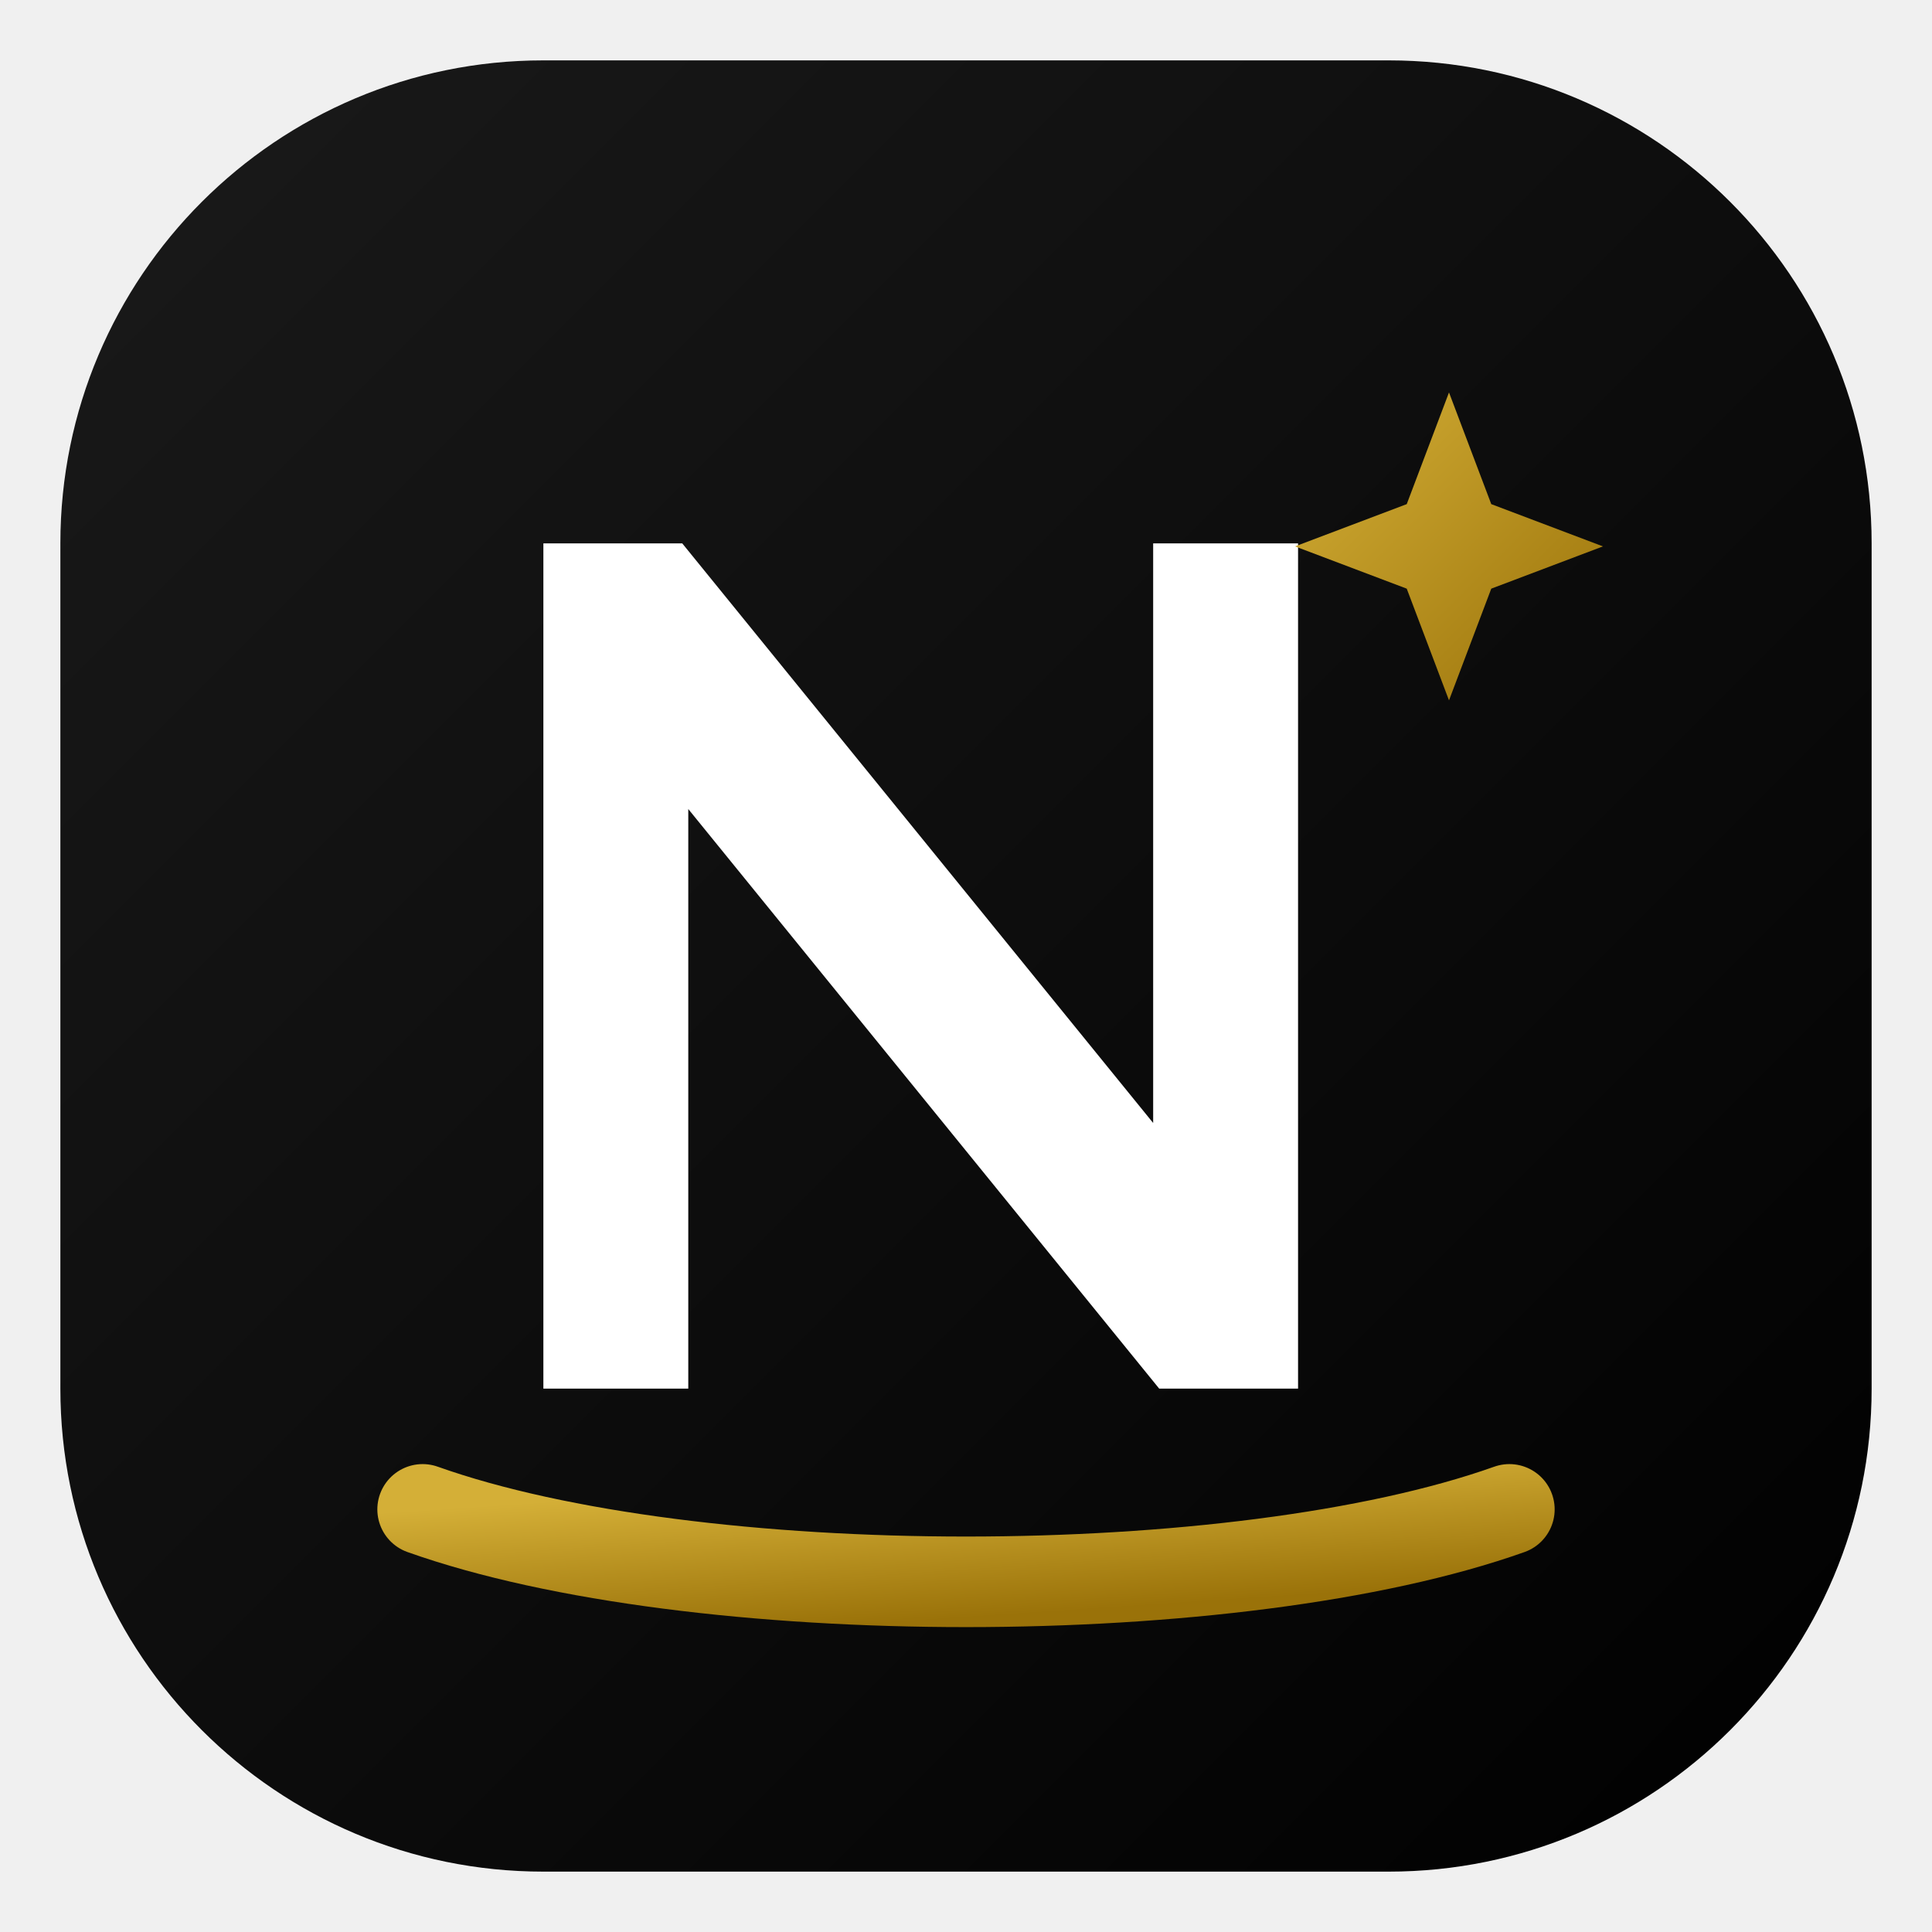
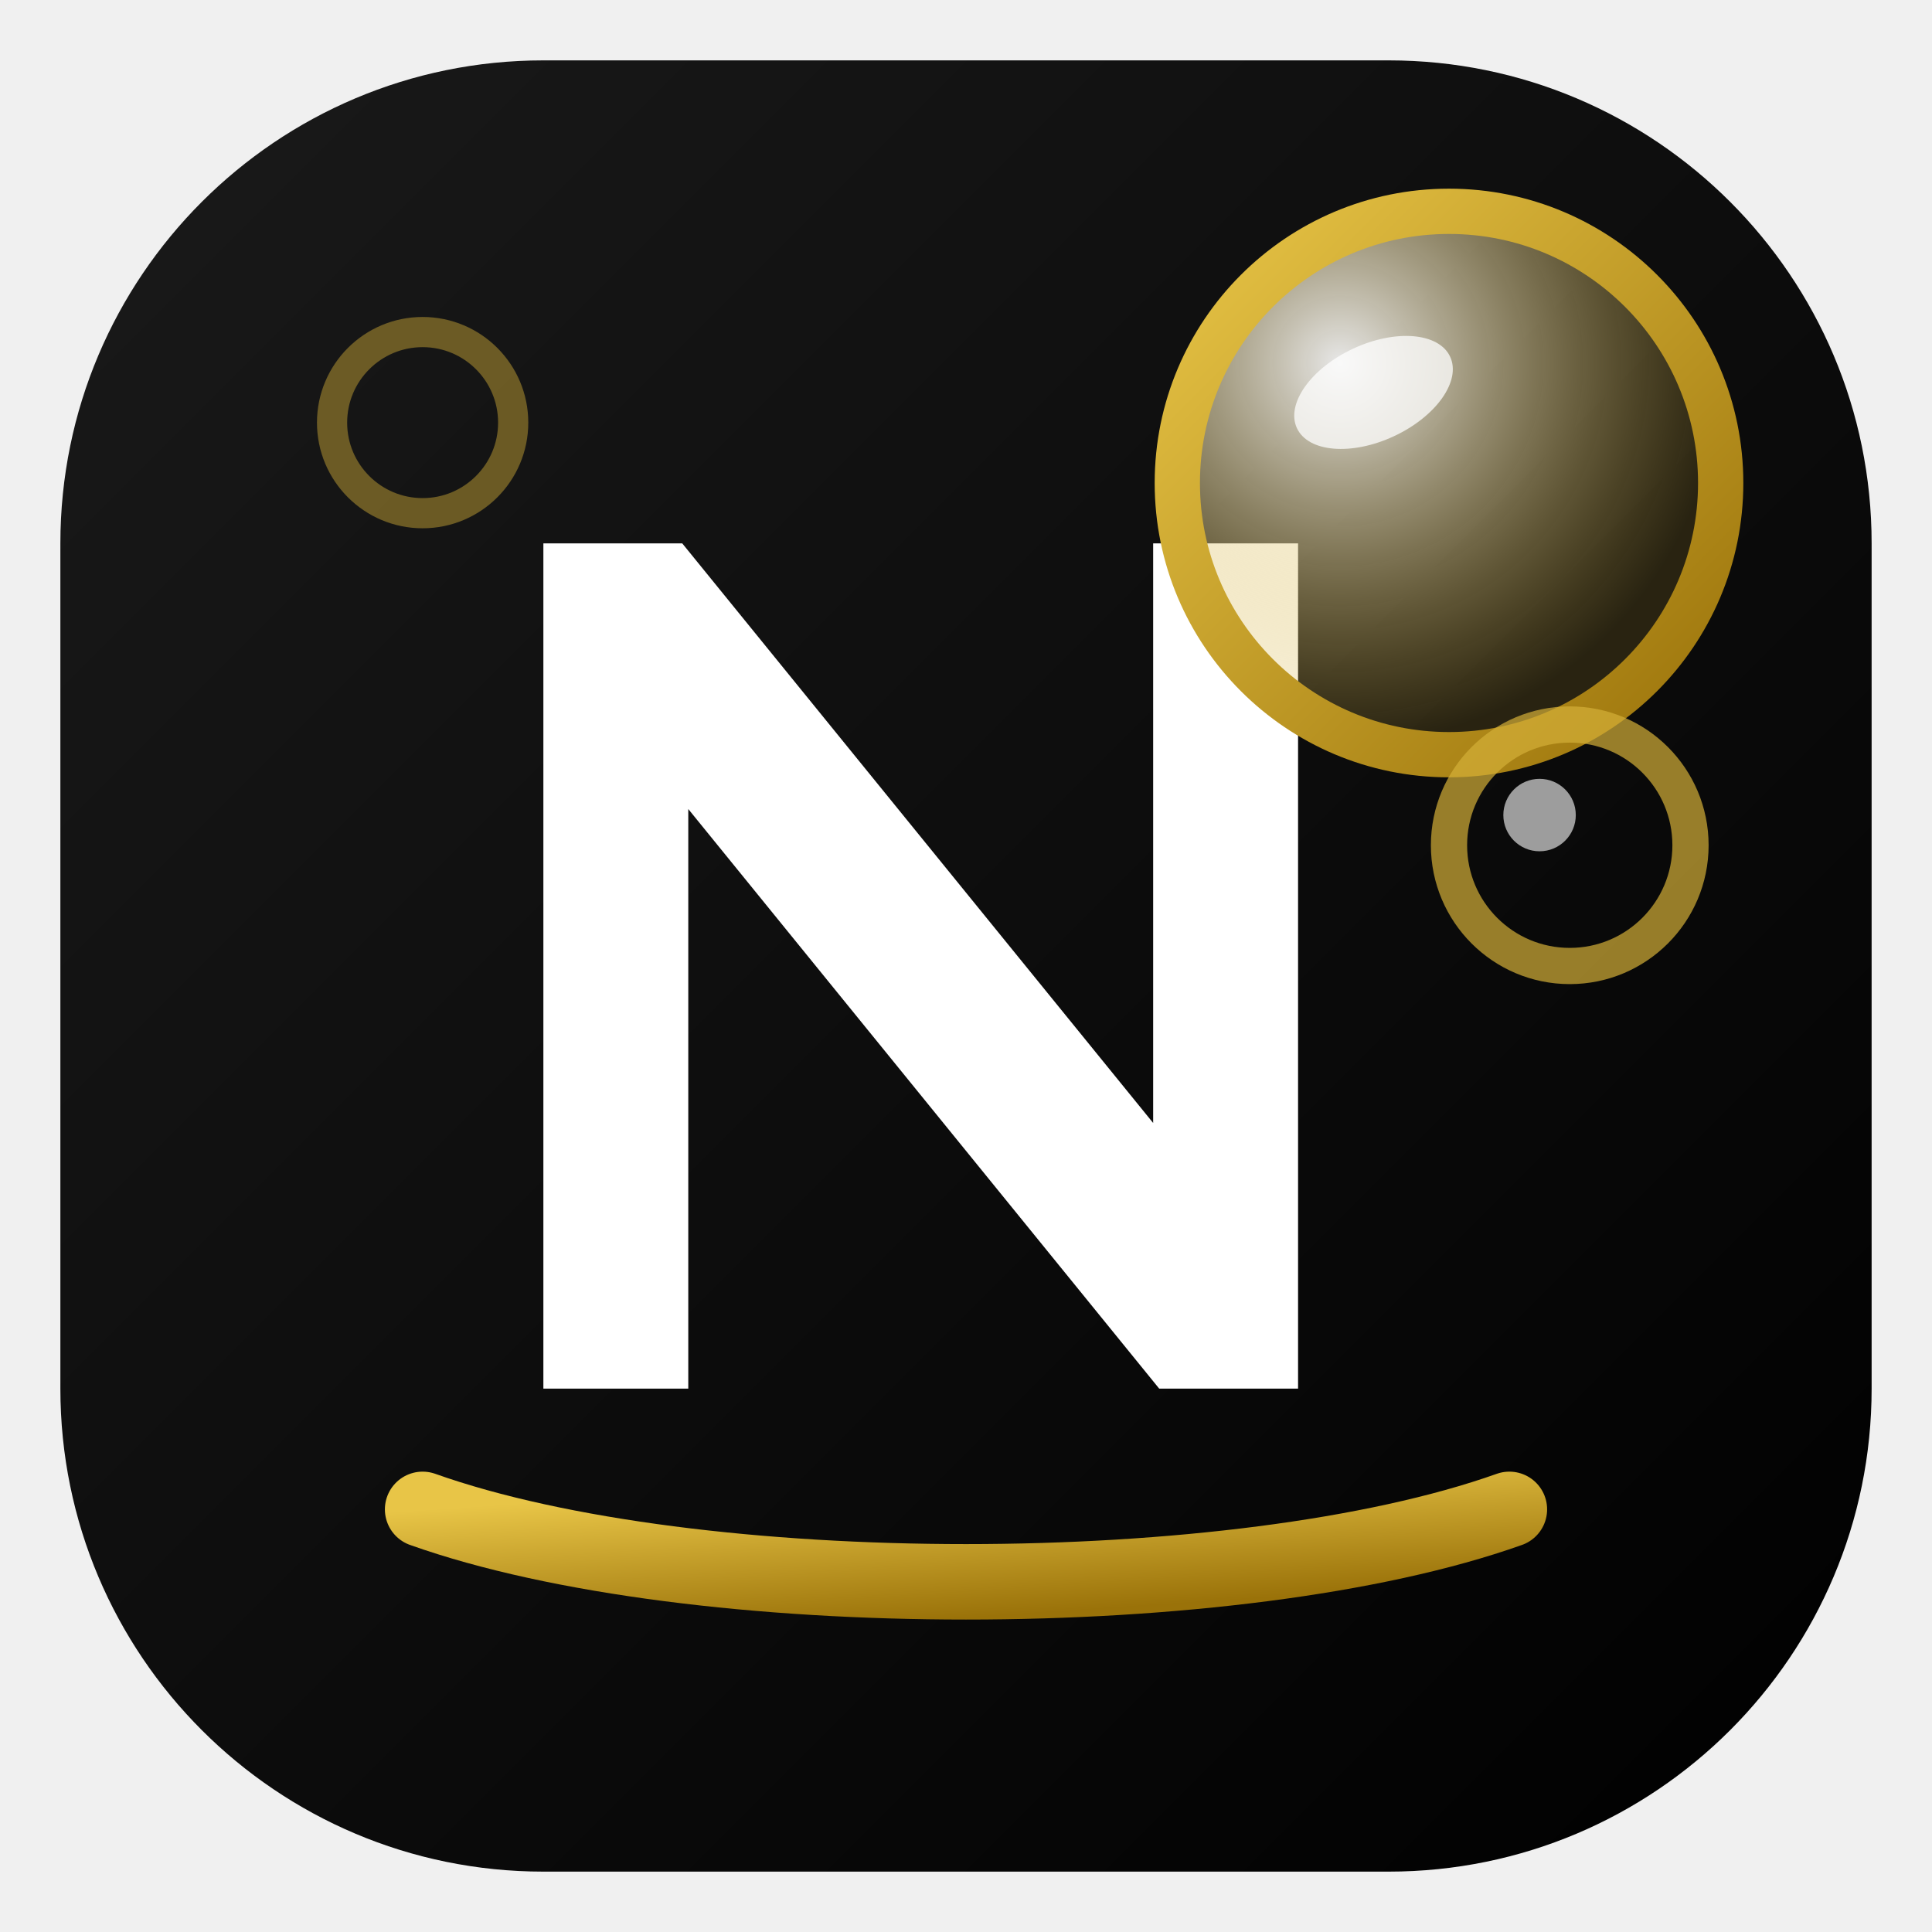
<svg xmlns="http://www.w3.org/2000/svg" viewBox="0 0 64 64" width="64" height="64" role="img" aria-label="Natabel Pristine Cleaning mark">
  <defs>
    <linearGradient id="natabelBlack" x1="0" y1="0" x2="1" y2="1">
      <stop offset="0" stop-color="#1A1A1A" />
      <stop offset="1" stop-color="#000000" />
    </linearGradient>
    <linearGradient id="natabelGold" x1="0" y1="0" x2="1" y2="1">
-       <stop offset="0" stop-color="#D4AF37" />
+       <stop offset="0" stop-color="#E8C547" />
      <stop offset="1" stop-color="#9A7209" />
    </linearGradient>
+     <radialGradient id="bubbleGlow" cx="30%" cy="28%" r="70%">
+       <stop offset="0%" stop-color="#FFFFFF" stop-opacity="0.9" />
+       <stop offset="100%" stop-color="#D4AF37" stop-opacity="0.15" />
+     </radialGradient>
  </defs>
  <rect x="2" y="2" width="60" height="60" rx="16" fill="url(#natabelBlack)" />
  <path d="M18 46V18h4.6l15.6 19.2V18H43v28h-4.6L22.8 26.8V46H18z" fill="#FFFFFF" />
-   <path d="M48 13l1.4 3.7 3.7 1.4-3.7 1.4L48 23.2l-1.4-3.7L42.9 18.1l3.7-1.4z" fill="url(#natabelGold)" />
-   <path d="M14 50c9 3.2 27 3.2 36 0" stroke="url(#natabelGold)" stroke-width="3" stroke-linecap="round" fill="none" />
+   <circle cx="48" cy="16" r="9" fill="url(#bubbleGlow)" stroke="url(#natabelGold)" stroke-width="1.5" />
+   <ellipse cx="45.5" cy="13" rx="2.8" ry="1.6" fill="#FFFFFF" opacity="0.75" transform="rotate(-25 45.5 13)" />
+   <circle cx="52" cy="28" r="4" fill="none" stroke="#D4AF37" stroke-width="1.2" opacity="0.7" />
+   <circle cx="51" cy="27" r="1.2" fill="#FFFFFF" opacity="0.6" />
+   <circle cx="14" cy="14" r="3" fill="none" stroke="#D4AF37" stroke-width="1" opacity="0.45" />
+   <path d="M14 50c9 3.2 27 3.2 36 0" stroke="url(#natabelGold)" stroke-width="2.5" stroke-linecap="round" fill="none" />
</svg>
